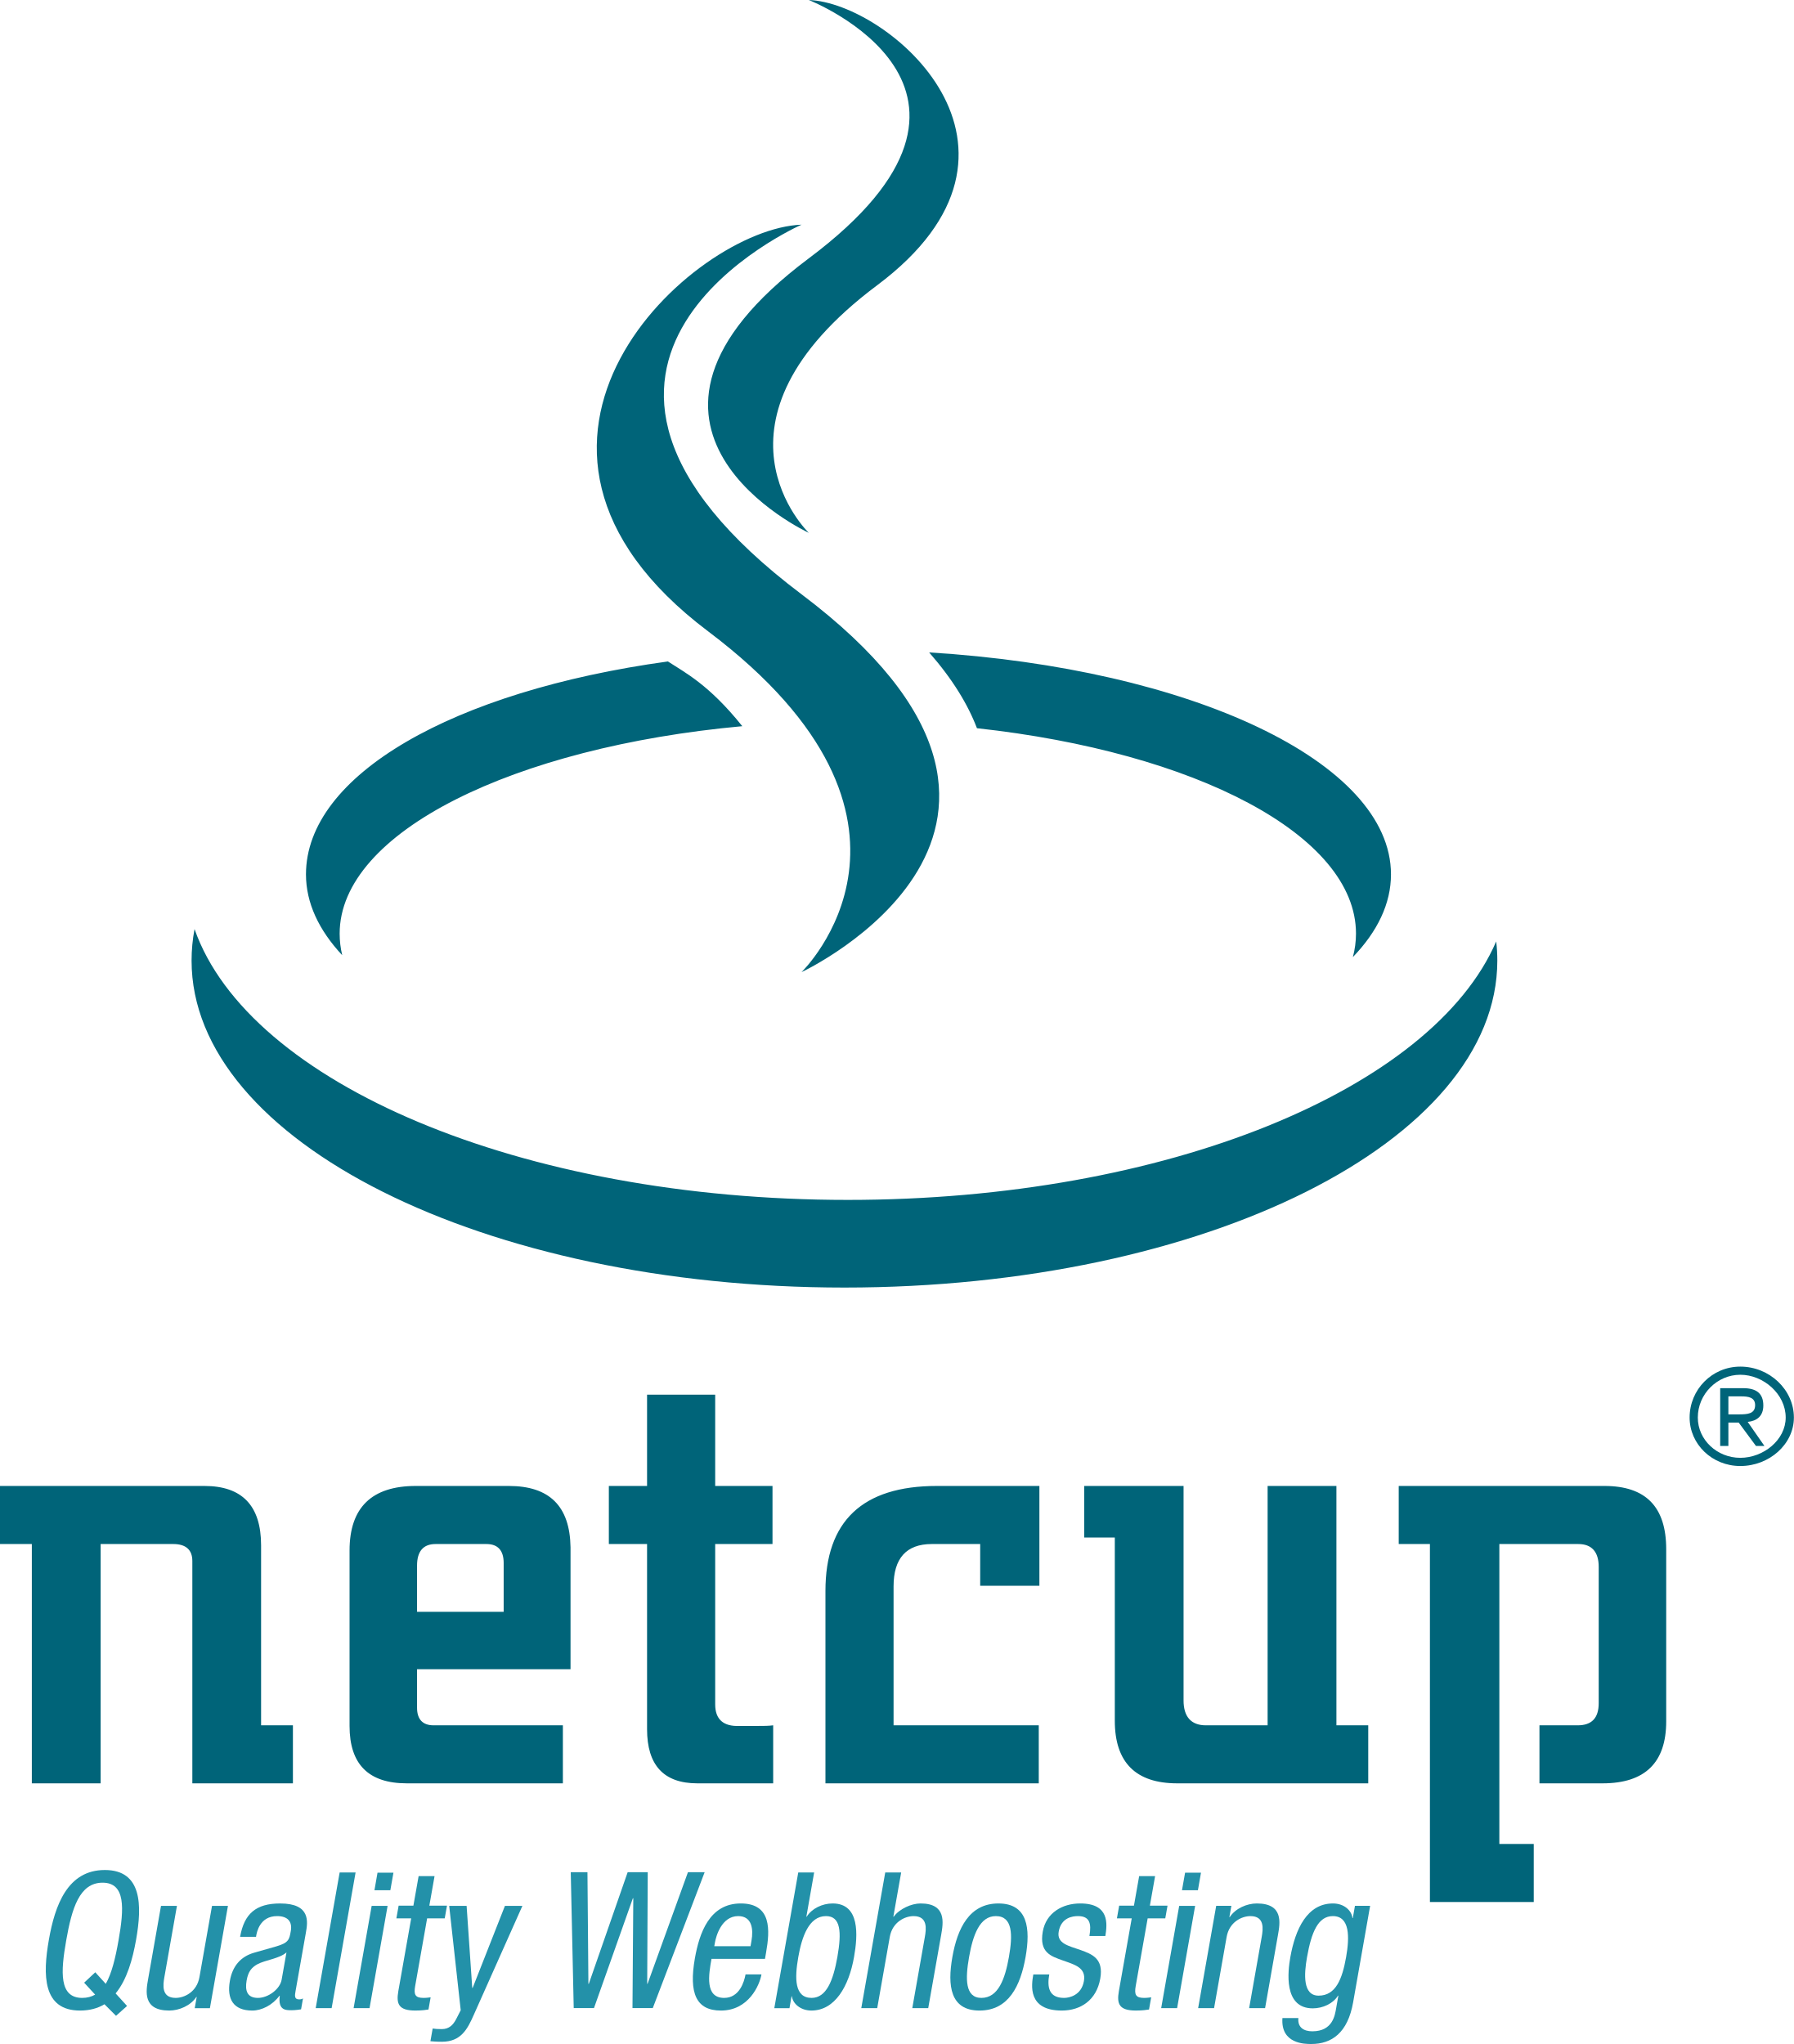
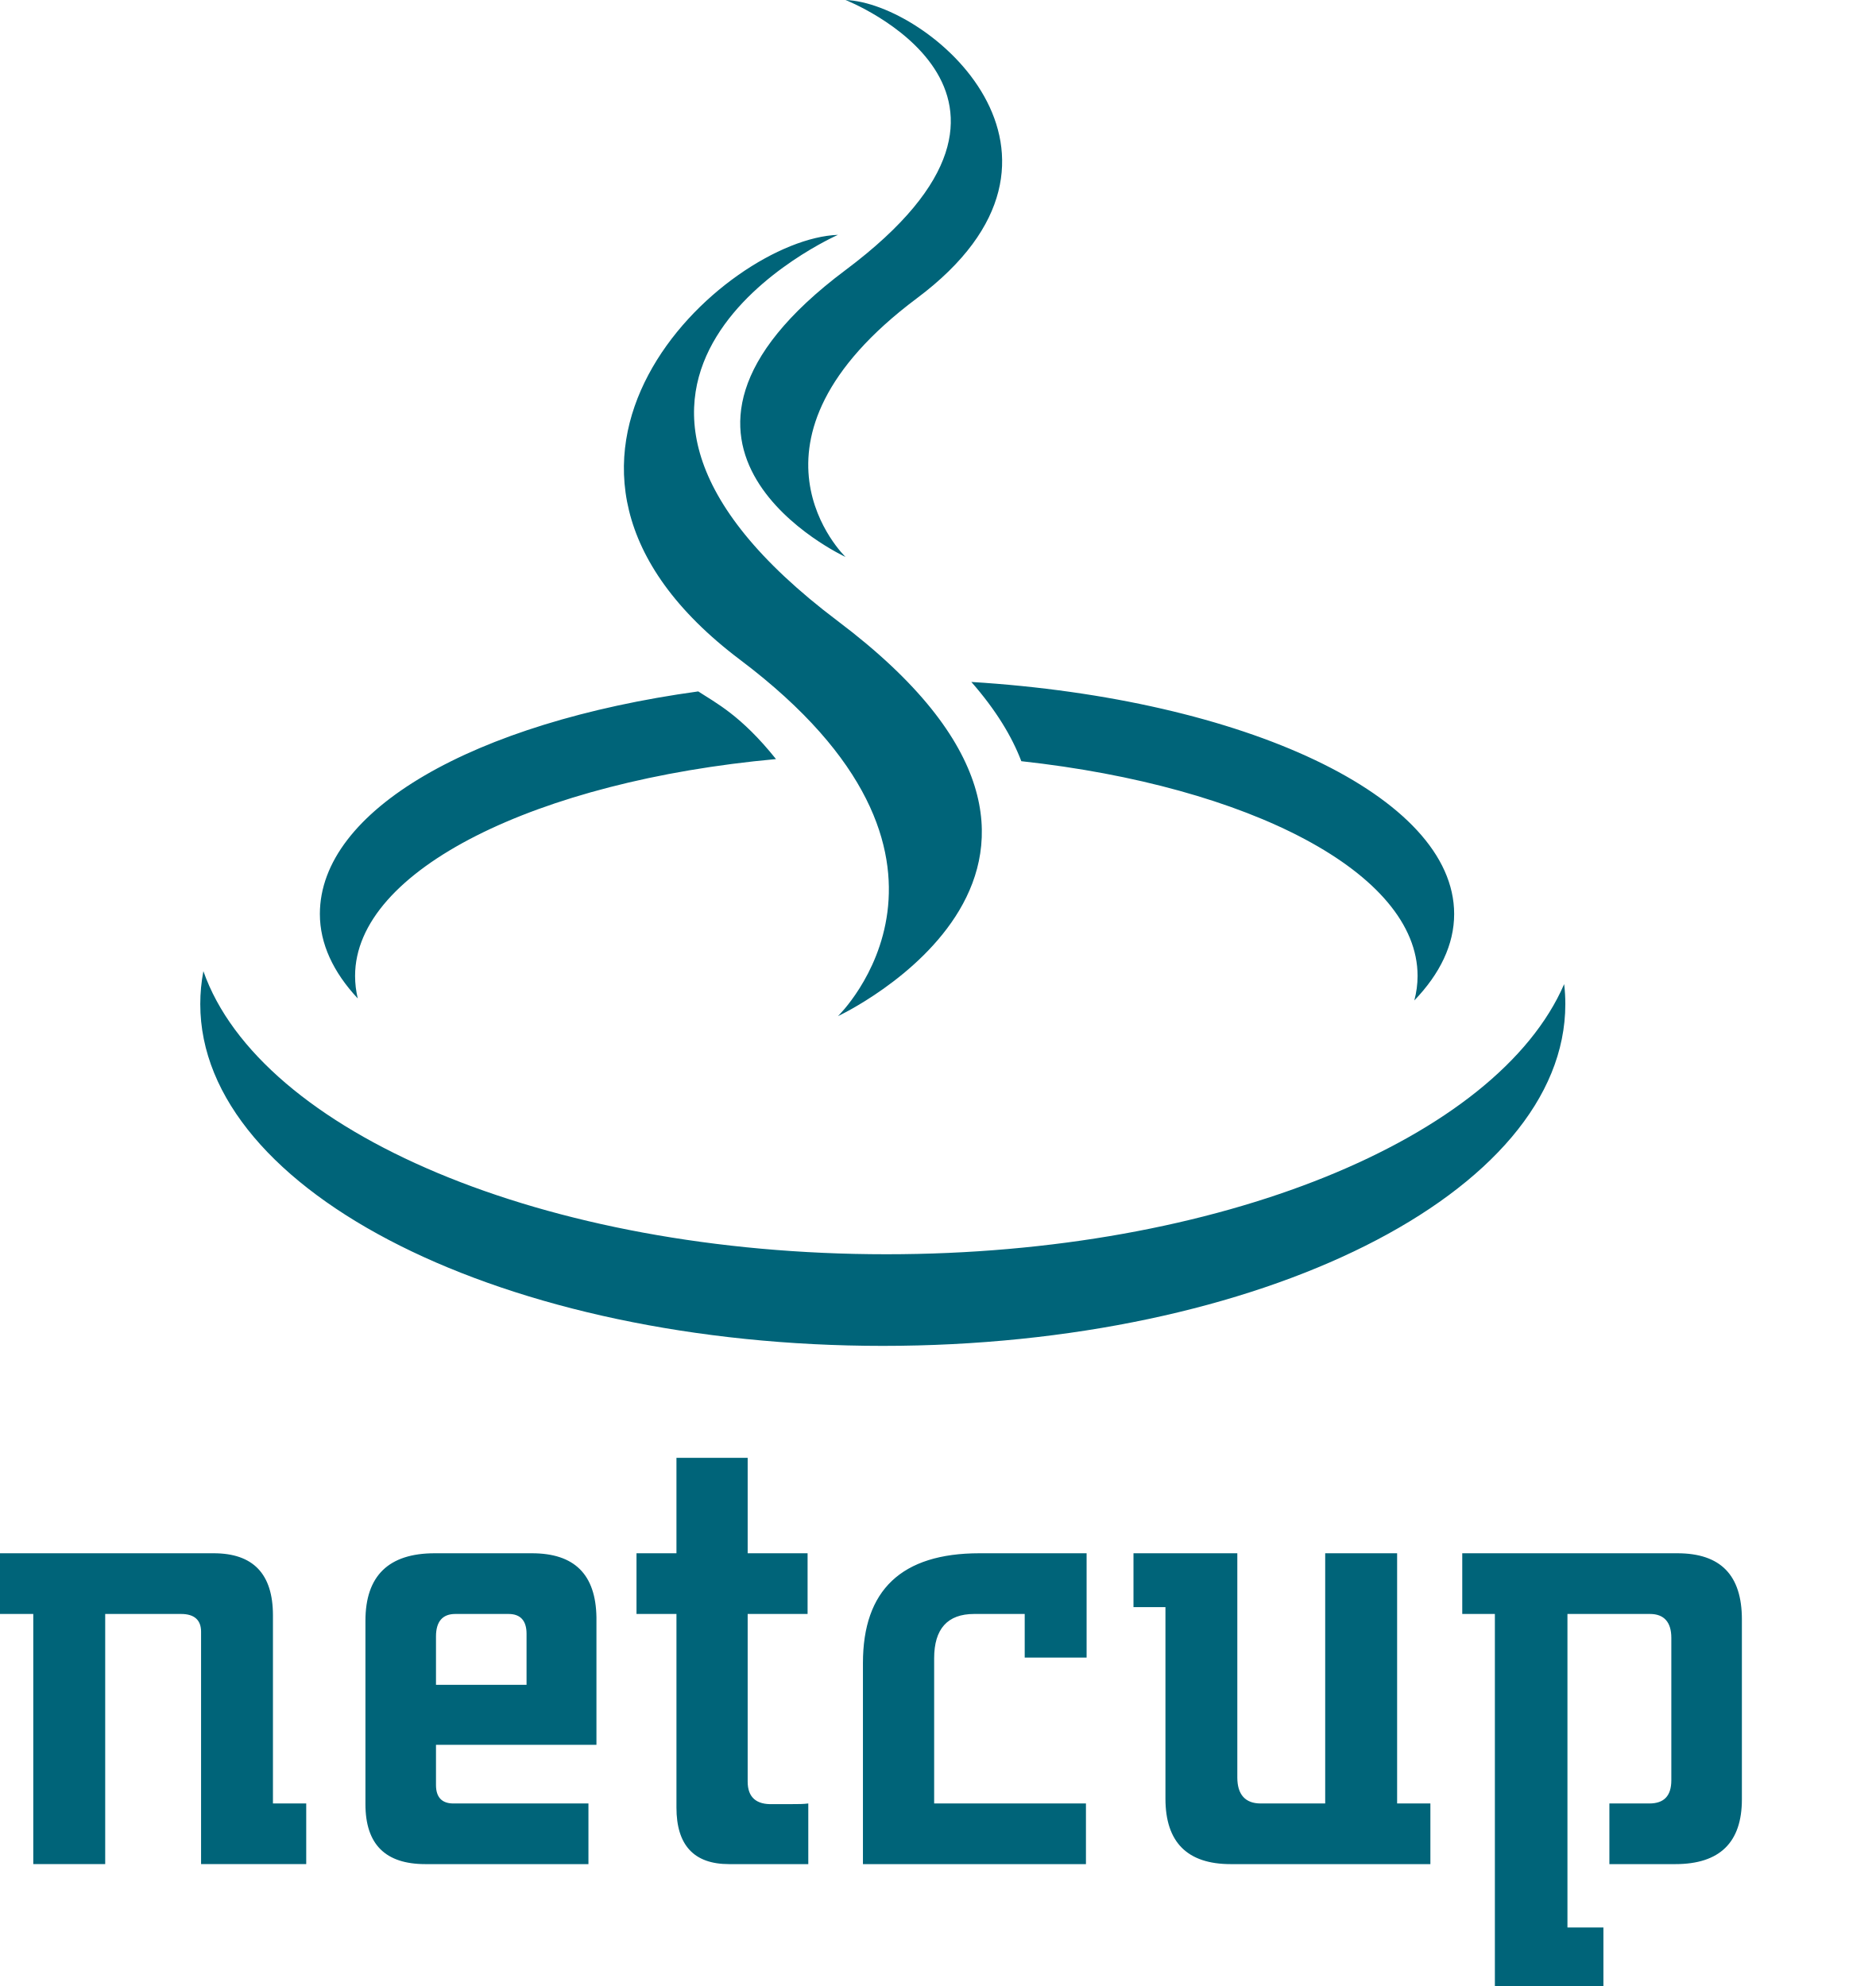
- <svg xmlns="http://www.w3.org/2000/svg" xmlns:xlink="http://www.w3.org/1999/xlink" enable-background="new 0 0 595.28 841.89" version="1.1" viewBox="0 0 398.44 454.04">
+ <svg xmlns="http://www.w3.org/2000/svg" xmlns:xlink="http://www.w3.org/1999/xlink" enable-background="new 0 0 595.28 841.89" version="1.1" viewBox="0 0 398.44 422.04">
  <g transform="translate(-98.94,-193.33)">
    <defs>
      <rect id="SVGID_1_" y="-1.11" width="595.28" height="841.89" />
    </defs>
    <clipPath id="SVGID_2_">
      <use width="100%" height="100%" overflow="visible" xlink:href="#SVGID_1_" />
    </clipPath>
    <g clip-path="url(#SVGID_2_)">
      <defs>
        <rect id="SVGID_3_" y="-1.11" width="595.28" height="841.89" />
      </defs>
      <clipPath id="SVGID_4_">
        <use width="100%" height="100%" overflow="visible" xlink:href="#SVGID_3_" />
      </clipPath>
      <g clip-rule="evenodd" fill-rule="evenodd">
        <path d="m278.58 193.33s50.33 19.73 0 57.39c-50.34 37.66 0 60.97 0 60.97s-25.57-24.51 15.18-54.99c40.75-30.491 2.4-62.77-15.18-63.37m-1.61 49.91s-68.8 30.26 0 82.1c68.79 51.84 0 83.93 0 83.93s34.94-33.73-20.75-75.7c-55.69-41.96-3.28-89.51 20.75-90.33m130.92 144.32c0-25.02-44.53-45.73-102.58-49.31 5.22 5.96 8.62 11.58 10.62 16.84 48.439 5.3 84.189 23.72 84.189 45.63 0 1.77-0.24 3.5-0.69 5.21 5.461-5.68 8.461-11.88 8.461-18.37m-160.6-47.3c-47.84 6.6-80.39 25.28-80.39 47.3 0 6.33 2.85 12.38 8.05 17.95-0.38-1.58-0.57-3.17-0.57-4.79 0-22.57 38.73-41.44 89.43-46.08-7.46-9.32-12.84-11.96-16.52-14.38m-105.8 66.449c0 40.111 64.92 72.63 145.01 72.63s145.01-32.52 145.01-72.63c0-1.42-0.08-2.84-0.25-4.25-14.17 32.8-73.26 57.41-144.01 57.41-72.71 0-133.11-25.99-145.1-60.16-0.44 2.311-0.66 4.641-0.66 7m290.47 196.23h7.641v12.891h-23.061v-79.52h-6.93v-12.9h45.69c9.19 0 13.721 4.639 13.721 14.049v38.25c0 9.121-4.67 13.76-14.141 13.76h-14.01v-12.889h8.49c3.109 0 4.67-1.6 4.67-4.93v-30.271c0-3.34-1.561-5.068-4.53-5.068h-17.54zm-29.12-13.47h-42.43c-9.2 0-13.86-4.639-13.86-13.908v-40.701h-6.79v-11.45h22.061v47.66c0 3.619 1.7 5.51 4.95 5.51h13.72v-53.17h15.28v53.17h7.069zm-73.18 0h-47.38v-42.729c0-15.5 8.2-23.33 24.75-23.33h22.77v22.17h-13.15v-9.27h-10.75c-5.66 0-8.49 3.18-8.49 9.408v30.861h32.25zm-58.99 0h-16.84c-7.49 0-11.17-4.059-11.17-12.02v-41.139h-8.49v-12.9h8.49v-20.281h15.13v20.281h12.73v12.9h-12.73v35.629c0 3.33 1.84 4.93 5.38 4.779h4.1c1.27 0 2.4 0 3.4-0.139zm-45.01-25.35h-34.09v8.551c0 2.6 1.27 3.91 3.68 3.91h28.71v12.889h-34.65c-8.49 0-12.73-4.199-12.73-12.75v-38.969c0-9.561 4.95-14.34 14.71-14.34h20.65c9.05 0 13.58 4.49 13.72 13.619zm-34.09-12.75h19.24v-10.859c0-2.76-1.28-4.199-3.82-4.199h-11.32c-2.69 0-4.1 1.59-4.1 4.779zm-49.91 38.1v-49.399c0-2.461-1.42-3.76-4.25-3.76h-16.12v53.158h-15.28v-53.158h-7.07v-12.9h45.4c8.35 0 12.59 4.35 12.59 13.189v39.98h7.07v12.889h-22.34z" clip-path="url(#SVGID_4_)" fill="#006479" />
-         <g fill="#2391a9">
-           <path d="m120.07 636.4c-0.8 0.469-1.77 0.73-2.87 0.73-5.14 0-4.8-5.73-3.55-12.801 1.24-7.061 2.93-12.791 8.07-12.791s4.8 5.73 3.55 12.791c-0.68 3.9-1.51 7.359-2.84 9.68l-2.33-2.57-2.47 2.311zm4.64 4.709 2.45-2.189-2.54-2.789c2.52-3.051 3.78-7.58 4.55-11.941 1.35-7.609 1.34-15.469-6.95-15.469-8.3 0-11.08 7.859-12.42 15.469-1.39 7.85-1.39 15.75 6.91 15.75 2.14 0 3.96-0.5 5.43-1.4z" clip-path="url(#SVGID_4_)" />
-           <path d="m149.57 616.69h-3.54l-2.79 15.82c-0.59 3.34-3.38 4.619-5.28 4.619-3.2 0-2.82-2.859-2.51-4.619l2.79-15.82h-3.54l-2.86 16.25c-0.48 2.689-1.24 7 4.7 7 2.19 0 4.74-1.09 6.01-3.02h0.08l-0.44 2.5h3.37z" clip-path="url(#SVGID_4_)" />
-           <path d="m161.49 633.11c-0.36 2.041-2.94 4.02-5.26 4.02-2.4 0-2.91-1.6-2.51-3.879 0.35-1.98 1.09-2.861 2.36-3.58 1.77-0.971 4.94-1.26 6.49-2.65zm-5.68-9.548 0.03-0.211c0.14-0.789 0.78-4.391 4.65-4.391 2.36 0 3.41 1.221 3.04 3.311-0.33 1.881-0.46 2.6-3.17 3.4l-5.01 1.43c-3.06 0.891-4.8 3.08-5.35 6.24-0.72 4.049 0.77 6.6 4.98 6.6 2.11 0 4.51-1.23 6.01-3.27h0.09c-0.4 3.199 1.28 3.199 2.63 3.199 0.89 0 1.84-0.16 2.1-0.199l0.43-2.43c-0.19 0.129-0.42 0.219-0.88 0.219-1.1 0-0.94-0.91-0.77-1.869l2.29-12.951c0.41-2.34 1.14-6.488-5.72-6.488-5.39 0-7.99 2.299-8.89 7.41z" clip-path="url(#SVGID_4_)" />
-           <polygon points="177.92 609.27 174.38 609.27 169.06 639.4 172.6 639.4" clip-path="url(#SVGID_4_)" />
-           <path d="m182.11 613.21h3.53l0.69-3.9h-3.54zm-4.63 26.189h3.54l4.01-22.709h-3.54z" clip-path="url(#SVGID_4_)" />
-           <path d="m190.76 616.64h-3.28l-0.5 2.818h3.29l-2.86 16.182c-0.51 2.898 0.13 4.299 3.79 4.299 1.48 0 2.43-0.15 2.91-0.23l0.48-2.709c-0.39 0.039-0.83 0.129-1.59 0.129-1.85 0-2.18-0.738-1.85-2.619l2.66-15.051h3.91l0.5-2.818h-3.92l1.16-6.561h-3.54z" clip-path="url(#SVGID_4_)" />
-           <path d="m201.27 639.87-1.02 1.99c-0.64 1.221-1.53 2.201-3.17 2.201-0.88 0-1.55-0.041-2.04-0.131l-0.5 2.82c0.58 0.039 1.16 0.119 2.55 0.119 4.25 0 5.68-2.809 7.07-5.949l10.81-24.23h-3.88l-7.17 18.221h-0.09l-1.25-18.221h-3.87z" clip-path="url(#SVGID_4_)" />
-           <polygon points="239.51 614.99 239.6 614.99 239.42 639.39 243.93 639.39 255.45 609.21 251.74 609.21 242.77 634 242.69 634 242.81 609.21 238.35 609.21 229.72 634 229.63 634 229.42 609.21 225.71 609.21 226.37 639.39 230.87 639.39" clip-path="url(#SVGID_4_)" />
-           <path d="m268.85 628.46 0.25-1.449c0.85-4.83 1.29-10.861-5.62-10.861-6.95 0-9.2 6.531-10.2 12.191-1.36 7.74 0.27 11.6 5.79 11.6 6.15 0 8.58-5.631 9-8.029h-3.54c-0.3 1.689-1.38 5.219-4.75 5.219-4.34 0-3.42-5.219-2.81-8.67h11.88zm-11.26-2.811 0.15-0.84c0.23-1.33 1.45-5.85 5.16-5.85 3.12 0 3.39 2.971 2.95 5.48l-0.21 1.209h-8.05z" clip-path="url(#SVGID_4_)" />
-           <path d="m270.92 639.42h3.37l0.46-2.641h0.08c0.19 1.6 1.89 3.16 4.33 3.16 5.22 0 8.32-5.359 9.47-11.891 0.86-4.85 1.34-11.898-4.76-11.898-2.28 0-4.63 1.129-5.75 2.939h-0.08l1.73-9.82h-3.53zm5.33-11.371c0.79-4.5 2.36-9.09 6.15-9.09 3.29 0 3.5 3.551 2.53 9.09-0.94 5.271-2.45 9.08-5.73 9.08-3.8 0-3.79-4.33-2.95-9.08" clip-path="url(#SVGID_4_)" />
-           <path d="m290.24 639.4h3.54l2.79-15.818c0.59-3.33 3.39-4.621 5.28-4.621 3.199 0 2.819 2.871 2.51 4.621l-2.79 15.818h3.54l2.87-16.25c0.47-2.689 1.229-7-4.58-7-2.021 0-4.72 1.211-5.95 2.941h-0.09l1.74-9.82h-3.541z" clip-path="url(#SVGID_4_)" />
-           <path d="m316.92 637.13c-3.63 0-3.6-4.209-2.739-9.08 0.859-4.879 2.359-9.09 5.939-9.09 3.79 0 3.771 4.211 2.91 9.09-0.86 4.871-2.37 9.08-6.11 9.08m-6.449-9.08c-1.12 6.352-0.49 11.891 6.029 11.891 6.49 0 9.11-5.539 10.23-11.891 1.12-6.35 0.5-11.898-6.03-11.898-6.479-1e-3 -9.11 5.548-10.229 11.898" clip-path="url(#SVGID_4_)" />
-           <path d="m344.45 623.38c0.42-2.65 0.979-7.23-5.59-7.23-3.92 0-7.57 2.049-8.311 6.26-0.819 4.67 1.86 5.471 4.431 6.391 2.58 0.93 5.239 1.559 4.71 4.59-0.561 3.189-3.271 3.74-4.41 3.74-3.45 0-3.771-2.48-3.29-5.211h-3.54c-0.41 2.311-1.33 8.02 6.33 8.02 4.22 0 7.71-2.34 8.54-7.1 0.79-4.459-1.82-5.42-4.391-6.35-2.619-0.92-5.31-1.43-4.84-4.08 0.551-3.15 3.13-3.451 4.271-3.451 2.569 0 3.05 1.561 2.55 4.422h3.54z" clip-path="url(#SVGID_4_)" />
-           <path d="m350.8 616.64h-3.28l-0.5 2.818h3.29l-2.859 16.182c-0.511 2.898 0.13 4.299 3.79 4.299 1.479 0 2.43-0.15 2.909-0.23l0.48-2.709c-0.39 0.039-0.83 0.129-1.59 0.129-1.851 0-2.181-0.738-1.851-2.619l2.66-15.051h3.91l0.5-2.818h-3.92l1.16-6.561h-3.54z" clip-path="url(#SVGID_4_)" />
-           <path d="m361.47 613.21h3.54l0.681-3.9h-3.53zm-4.62 26.189h3.54l4-22.709h-3.54z" clip-path="url(#SVGID_4_)" />
-           <path d="m365.06 639.4h3.539l2.79-15.818c0.591-3.33 3.381-4.621 5.28-4.621 3.2 0 2.82 2.871 2.51 4.621l-2.79 15.818h3.54l2.86-16.25c0.48-2.689 1.24-7-4.7-7-2.189 0-4.74 1.092-6.01 3.031h-0.08l0.44-2.5h-3.37z" clip-path="url(#SVGID_4_)" />
-           <path d="m403.26 616.68h-3.37l-0.479 2.721h-0.08c-0.17-1.691-1.87-3.25-4.32-3.25-5.72 0-8.359 5.639-9.479 11.949-0.54 3.09-1.58 11.35 4.989 11.35 2.24 0 4.53-1.061 5.601-2.82h0.08l-0.48 2.74c-0.279 1.59-0.75 5.18-5.3 5.18-1.85 0-3.3-0.818-3.1-2.939h-3.54c-0.42 5.76 5.01 5.76 6.399 5.76 4.551 0 8.101-2.469 9.301-9.25zm-8.28 2.279c3.789 0 3.739 4.621 2.939 9.141-0.85 4.789-2.27 8.529-6.1 8.529-3.54 0-3.25-4.74-2.58-8.529 0.981-5.571 2.461-9.141 5.741-9.141" clip-path="url(#SVGID_4_)" />
-         </g>
-         <path d="m485.48 517.16c-5.14 0-9.439-3.971-9.439-8.951 0-5.209 4.3-9.5 9.439-9.5 5.141 0 10.08 4.291 10.08 9.5 1e-3 4.98-4.939 8.951-10.08 8.951m-11.259-8.951c0 5.92 4.98 10.771 11.26 10.771 6.45 0 11.9-4.852 11.9-10.771 0-6.209-5.45-11.309-11.9-11.309-6.28 0-11.26 5.1-11.26 11.309m8.61-0.699v-4h2.899c1.49 0 3.04 0.211 3.04 1.939 0 1.971-1.71 2.061-3.649 2.061zm-1.82 7.019h1.82v-5.199h2.29l3.84 5.199h1.88l-3.72-5.35c2.06-0.209 3.47-1.301 3.47-3.641 0-2.6-1.44-3.85-4.47-3.85h-5.11z" clip-path="url(#SVGID_4_)" fill="#006479" />
      </g>
    </g>
  </g>
</svg>
